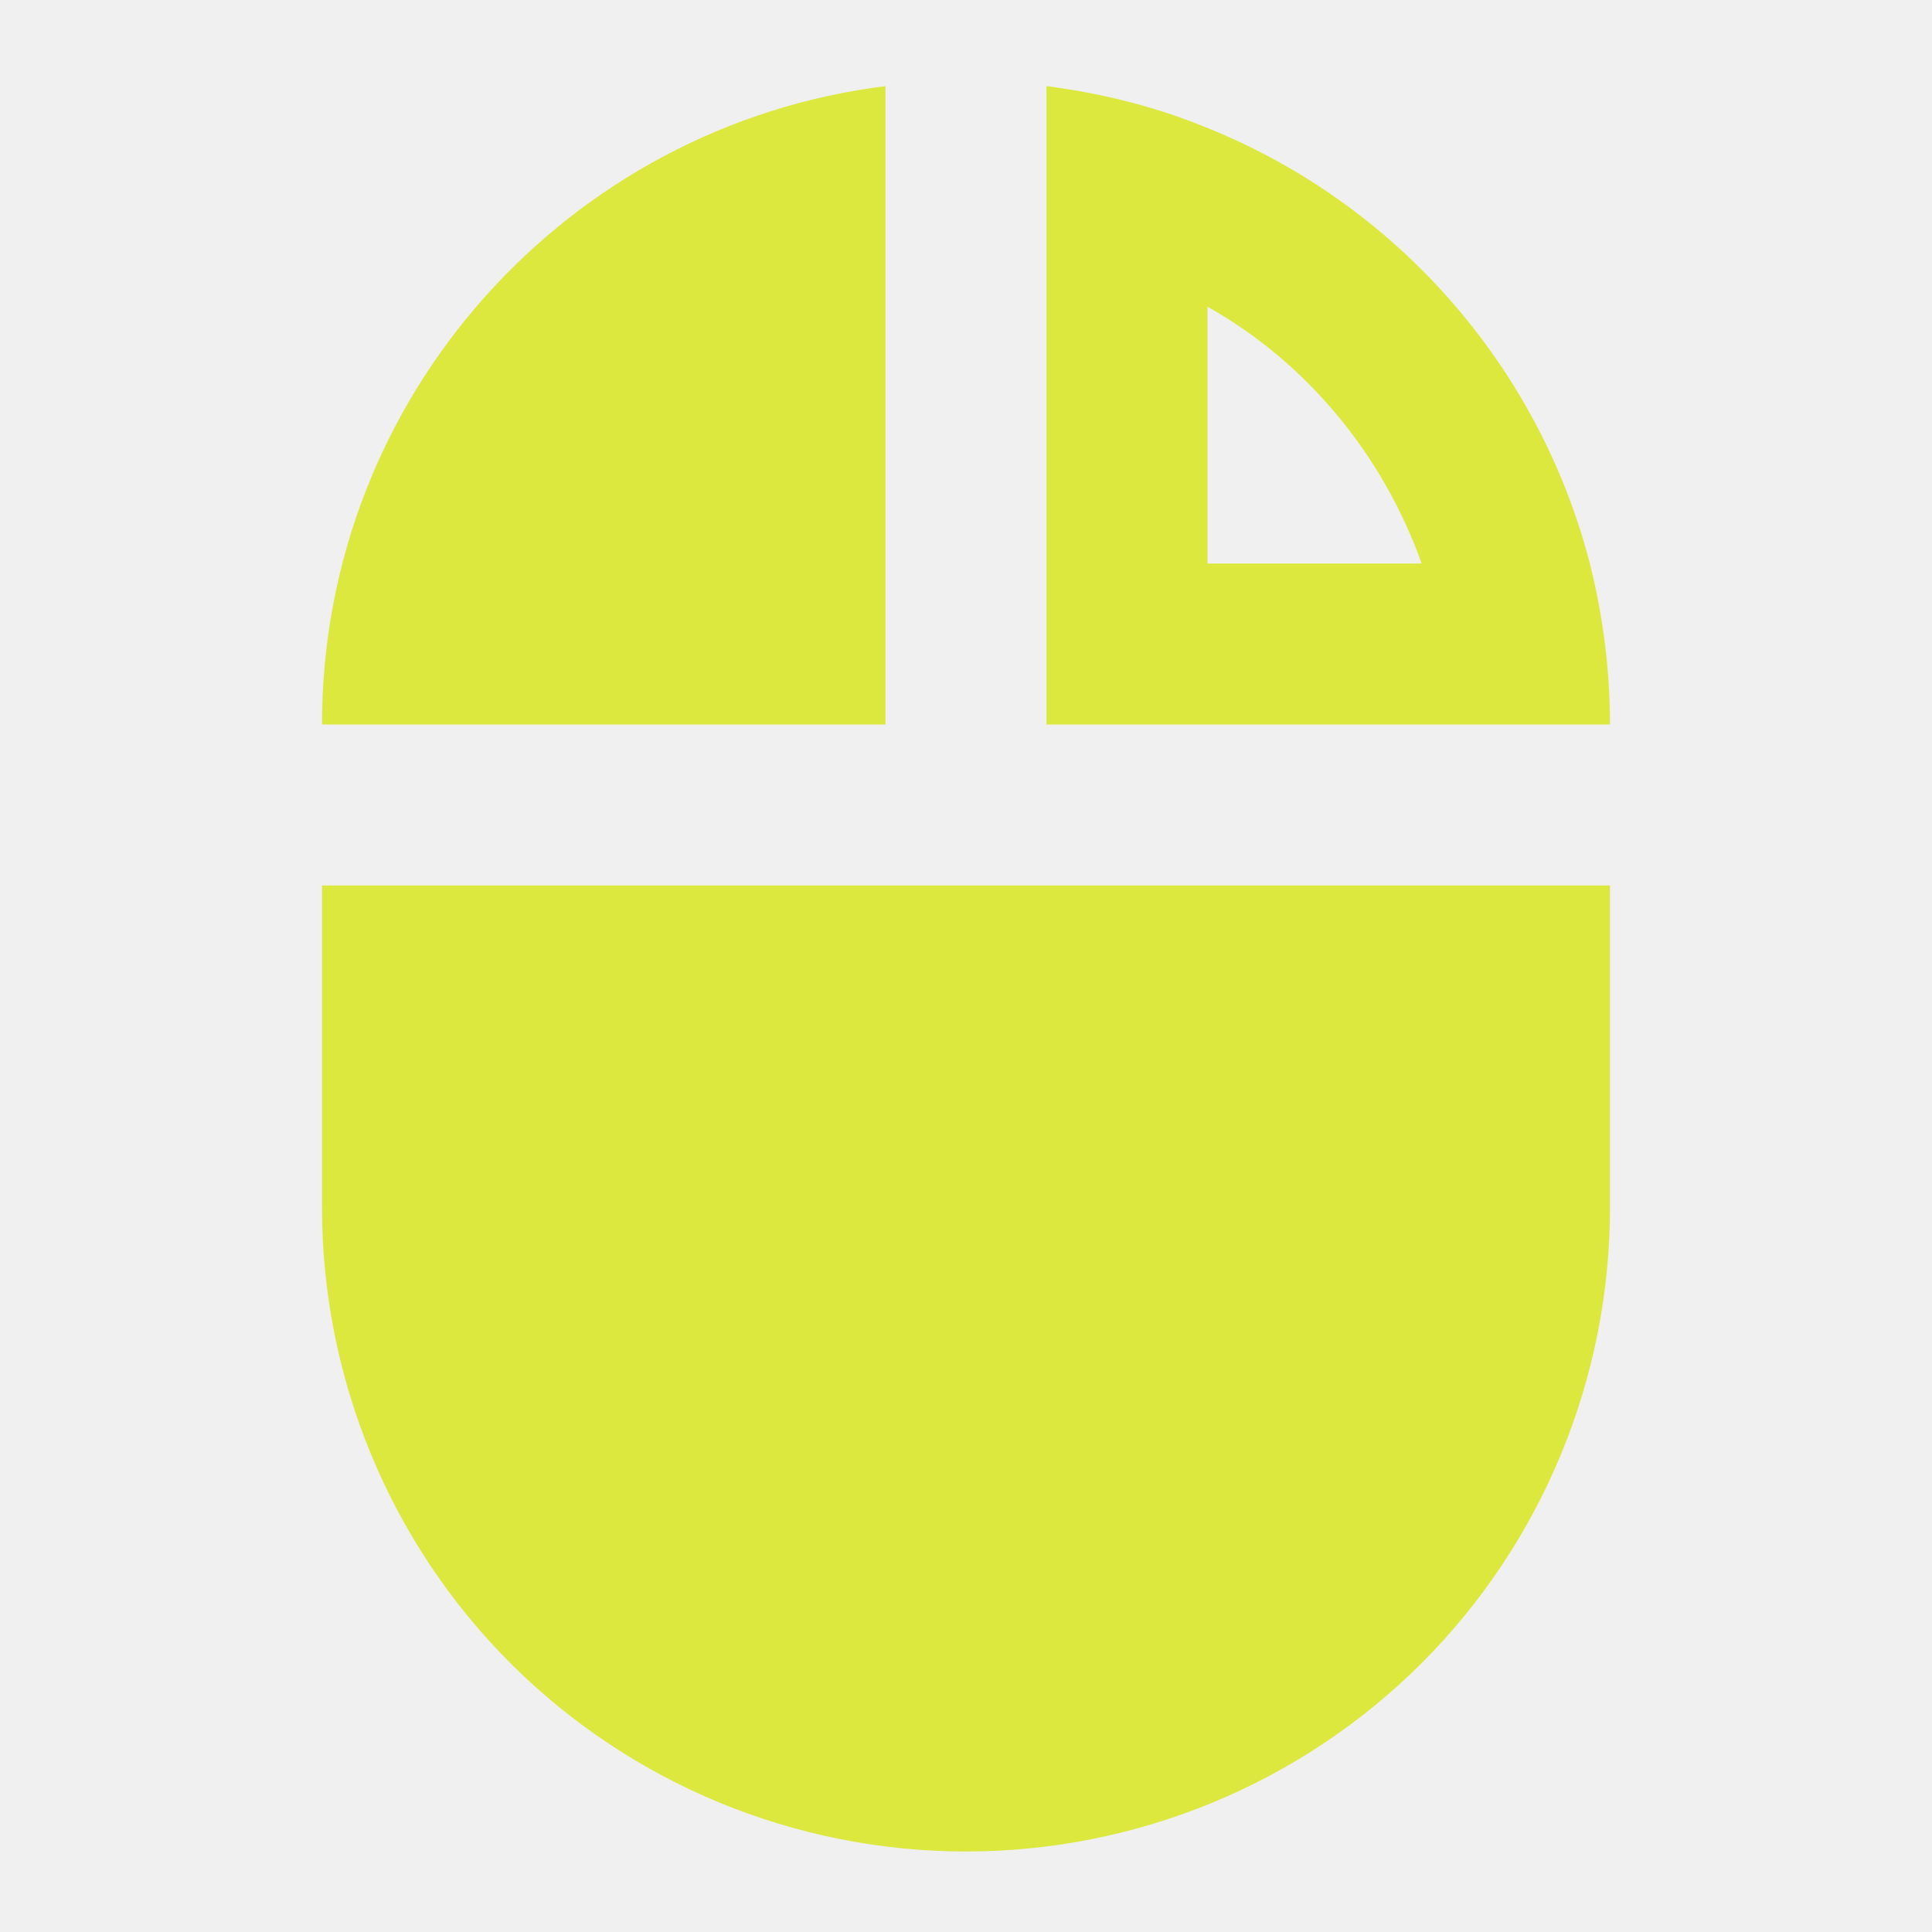
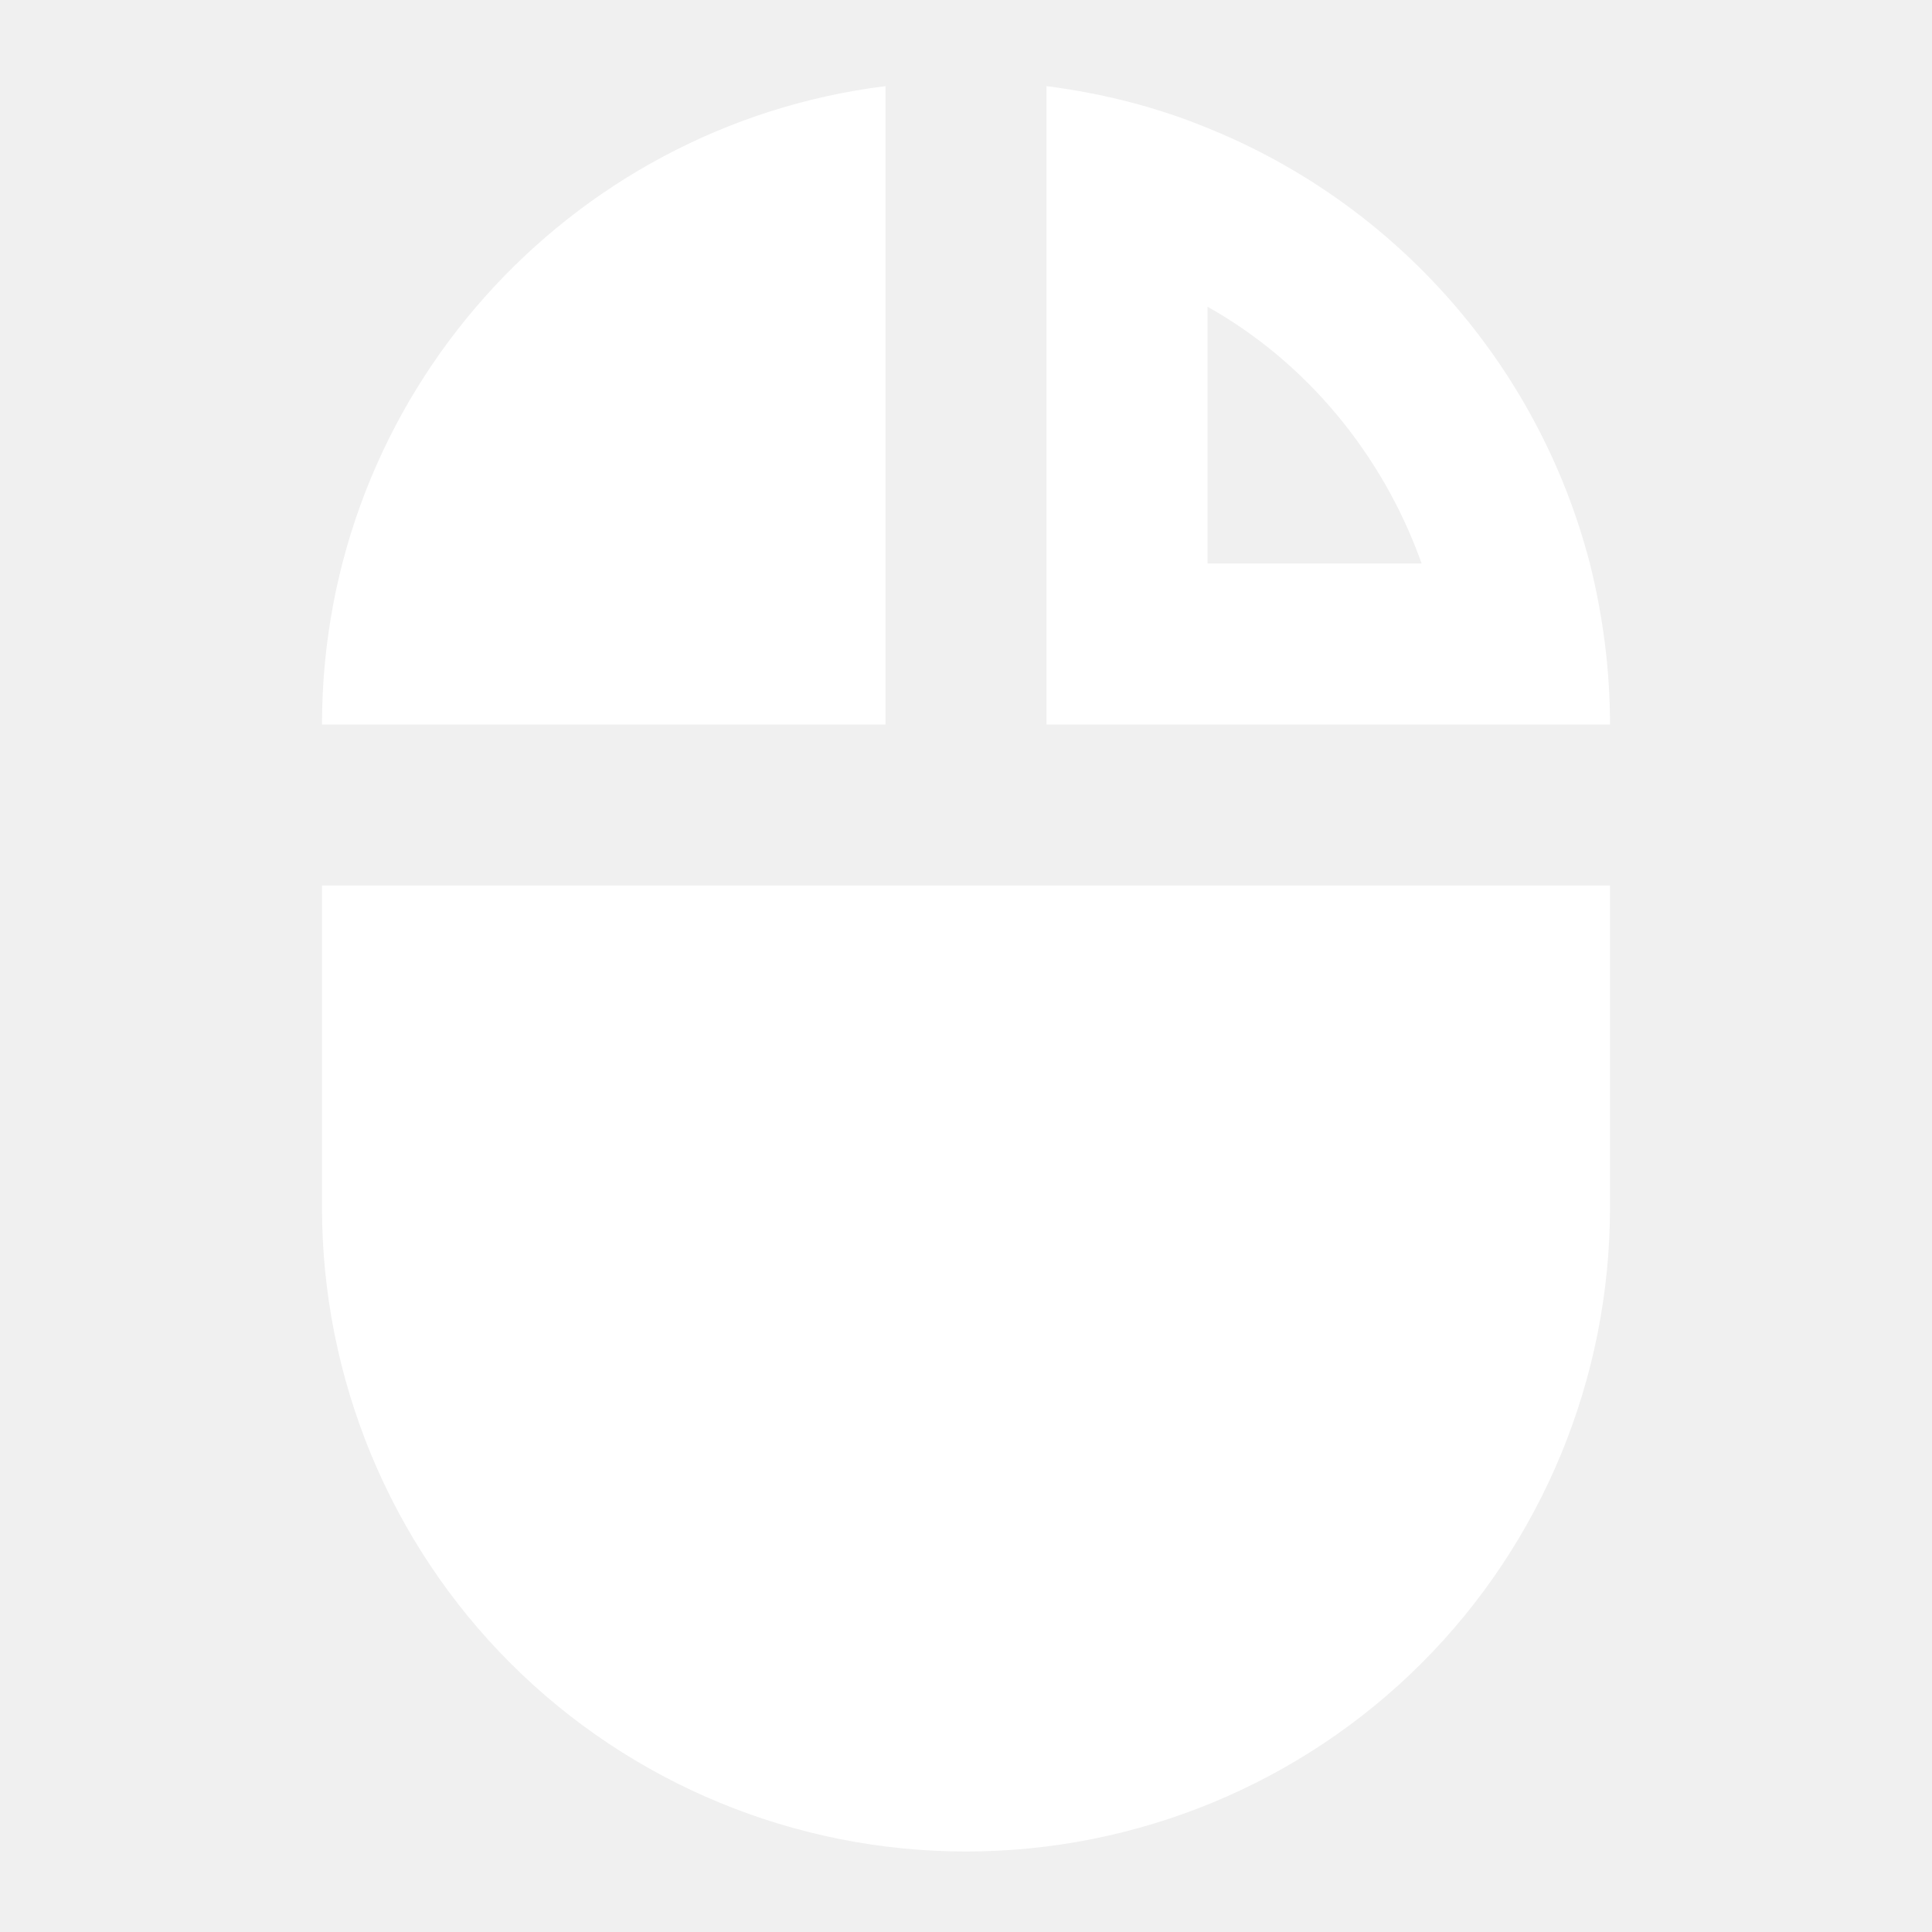
- <svg xmlns="http://www.w3.org/2000/svg" viewBox="0 0 24 24" fill="#dce83d">
+ <svg xmlns="http://www.w3.org/2000/svg" viewBox="0 0 24 24" fill="#ffffff">
  <path d="M13 9V1.07C13.7 1.16 14.37 1.33 15 1.59C17.33 2.53 19.11 4.53 19.75 7C19.91 7.64 20 8.31 20 9H13M17.66 7C17.18 5.65 16.23 4.5 15 3.81V7H17.66M11 9V1.07C7.06 1.56 4 4.92 4 9H11M6.34 20.66C4.84 19.16 4 17.12 4 15V11H20V15C20 17.12 19.16 19.16 17.66 20.66C16.16 22.16 14.12 23 12 23C9.88 23 7.84 22.16 6.34 20.66Z" />
</svg>
